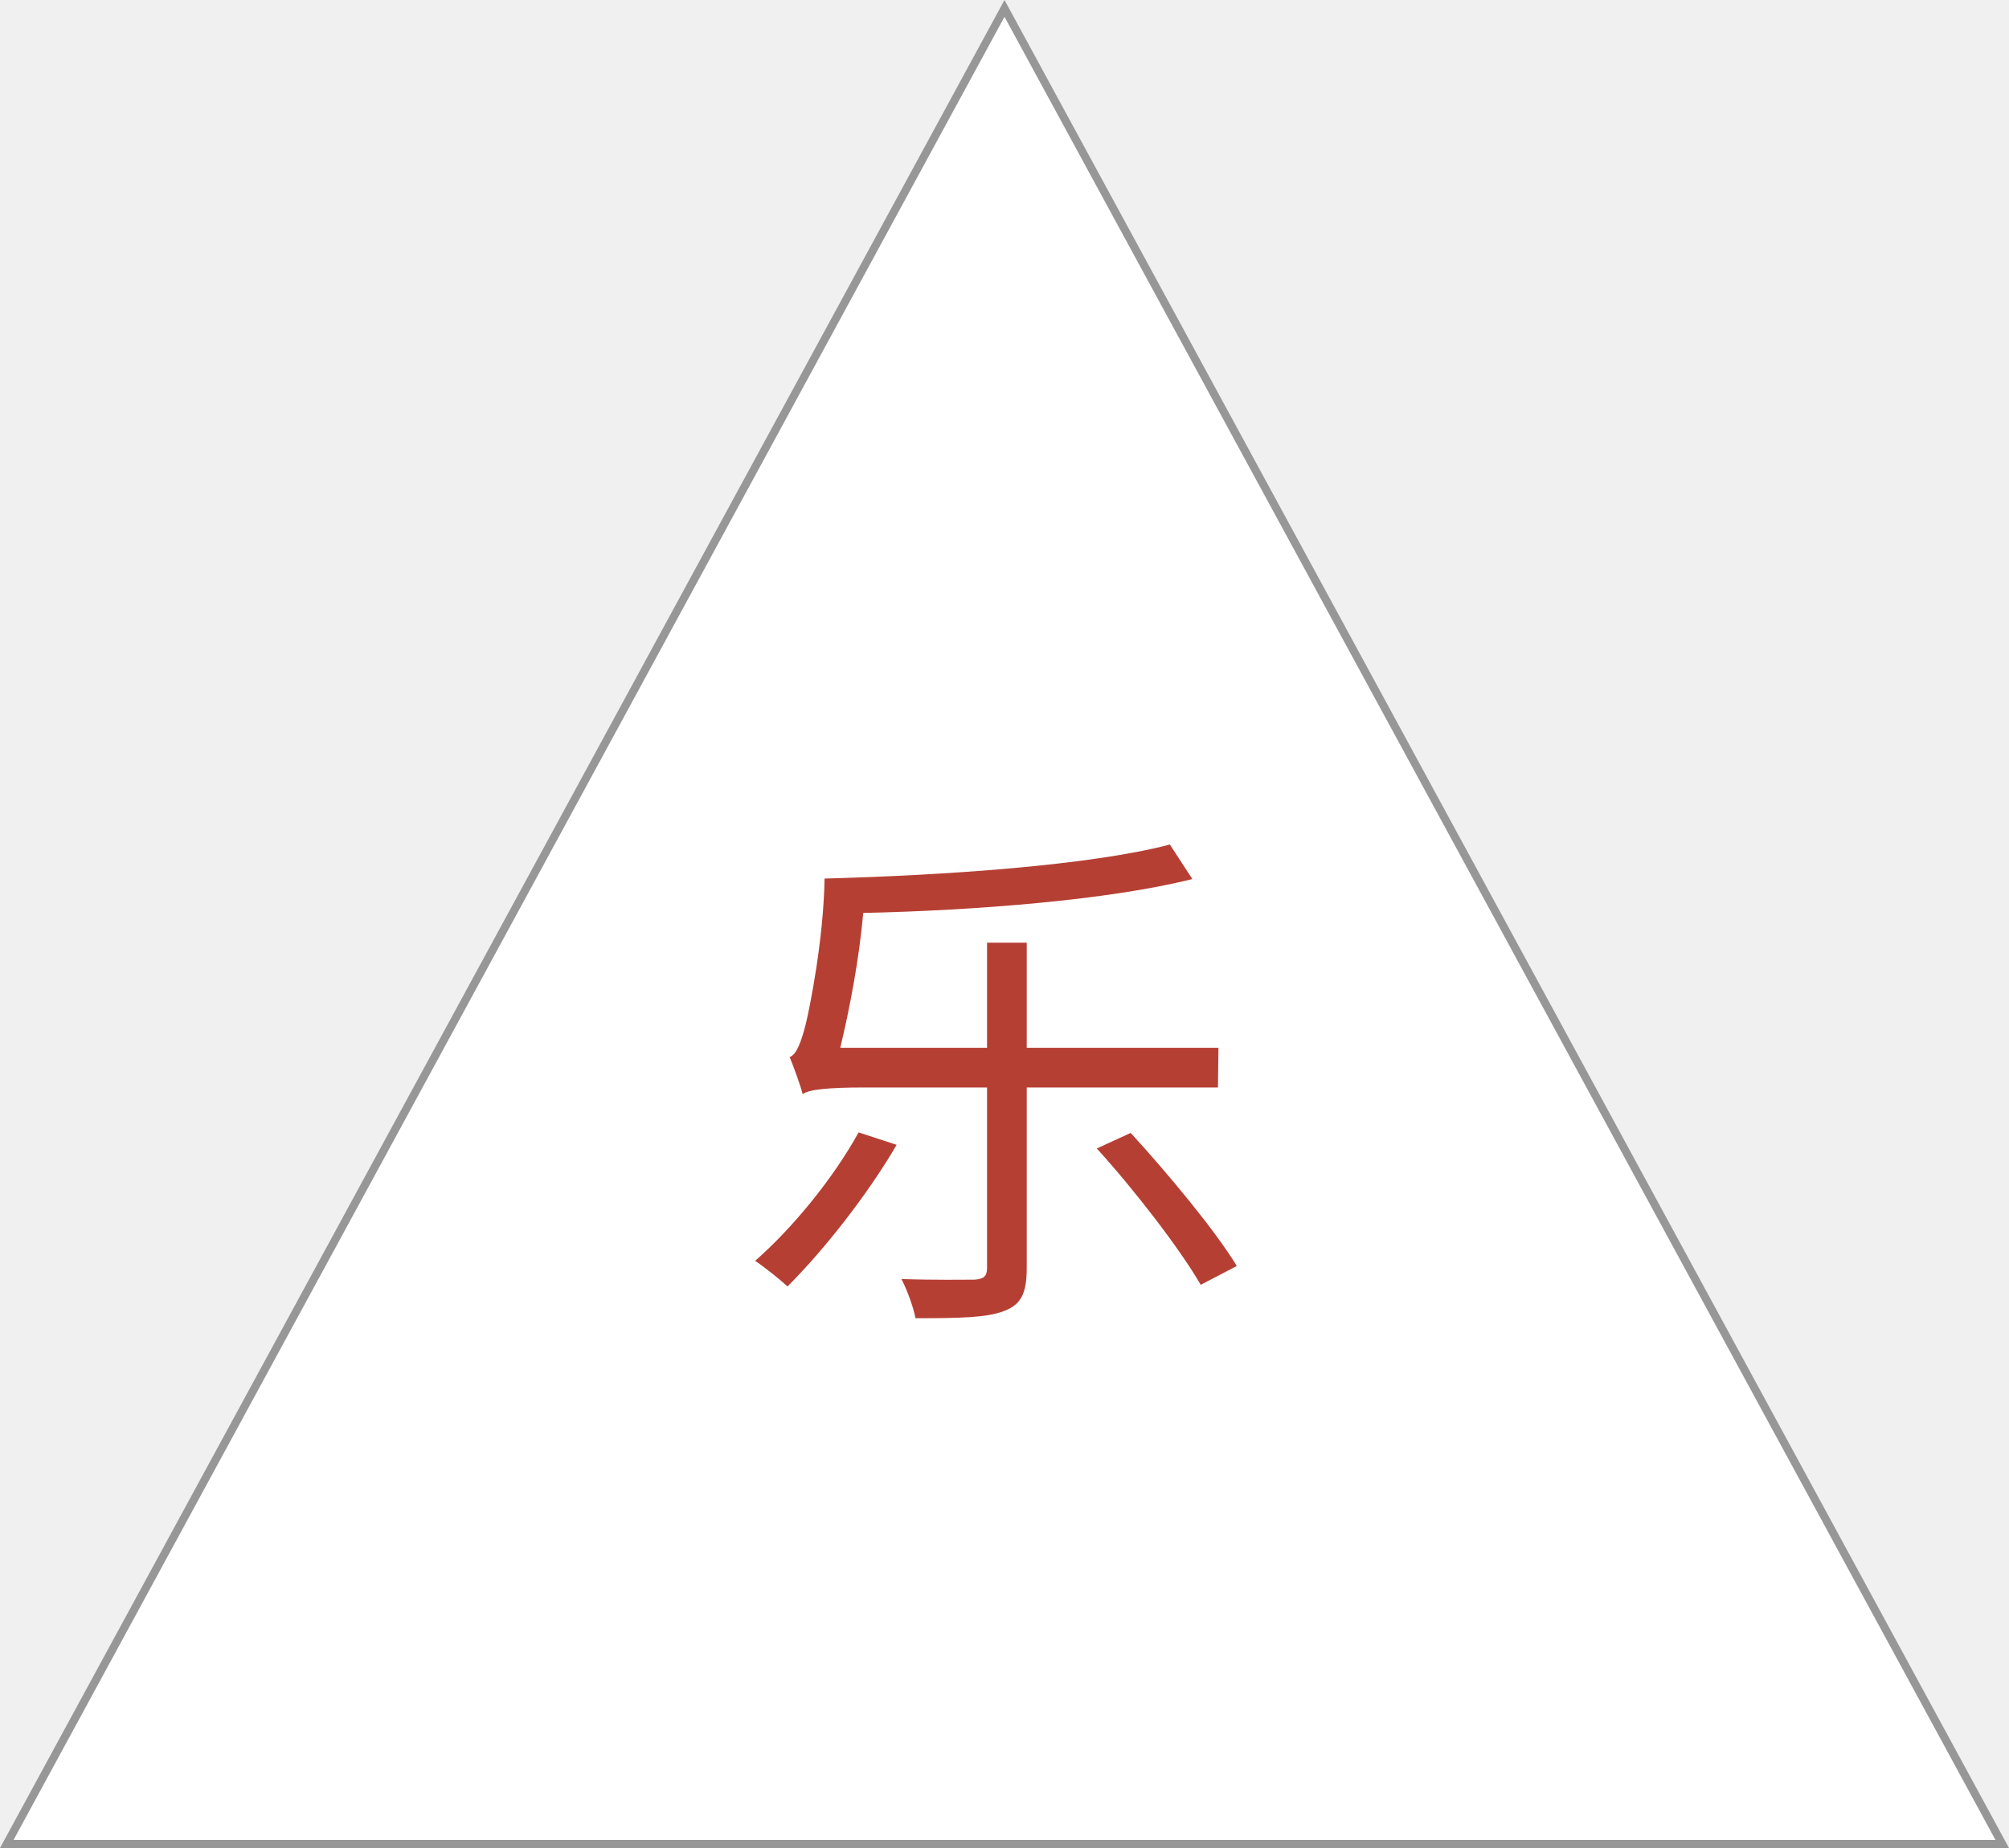
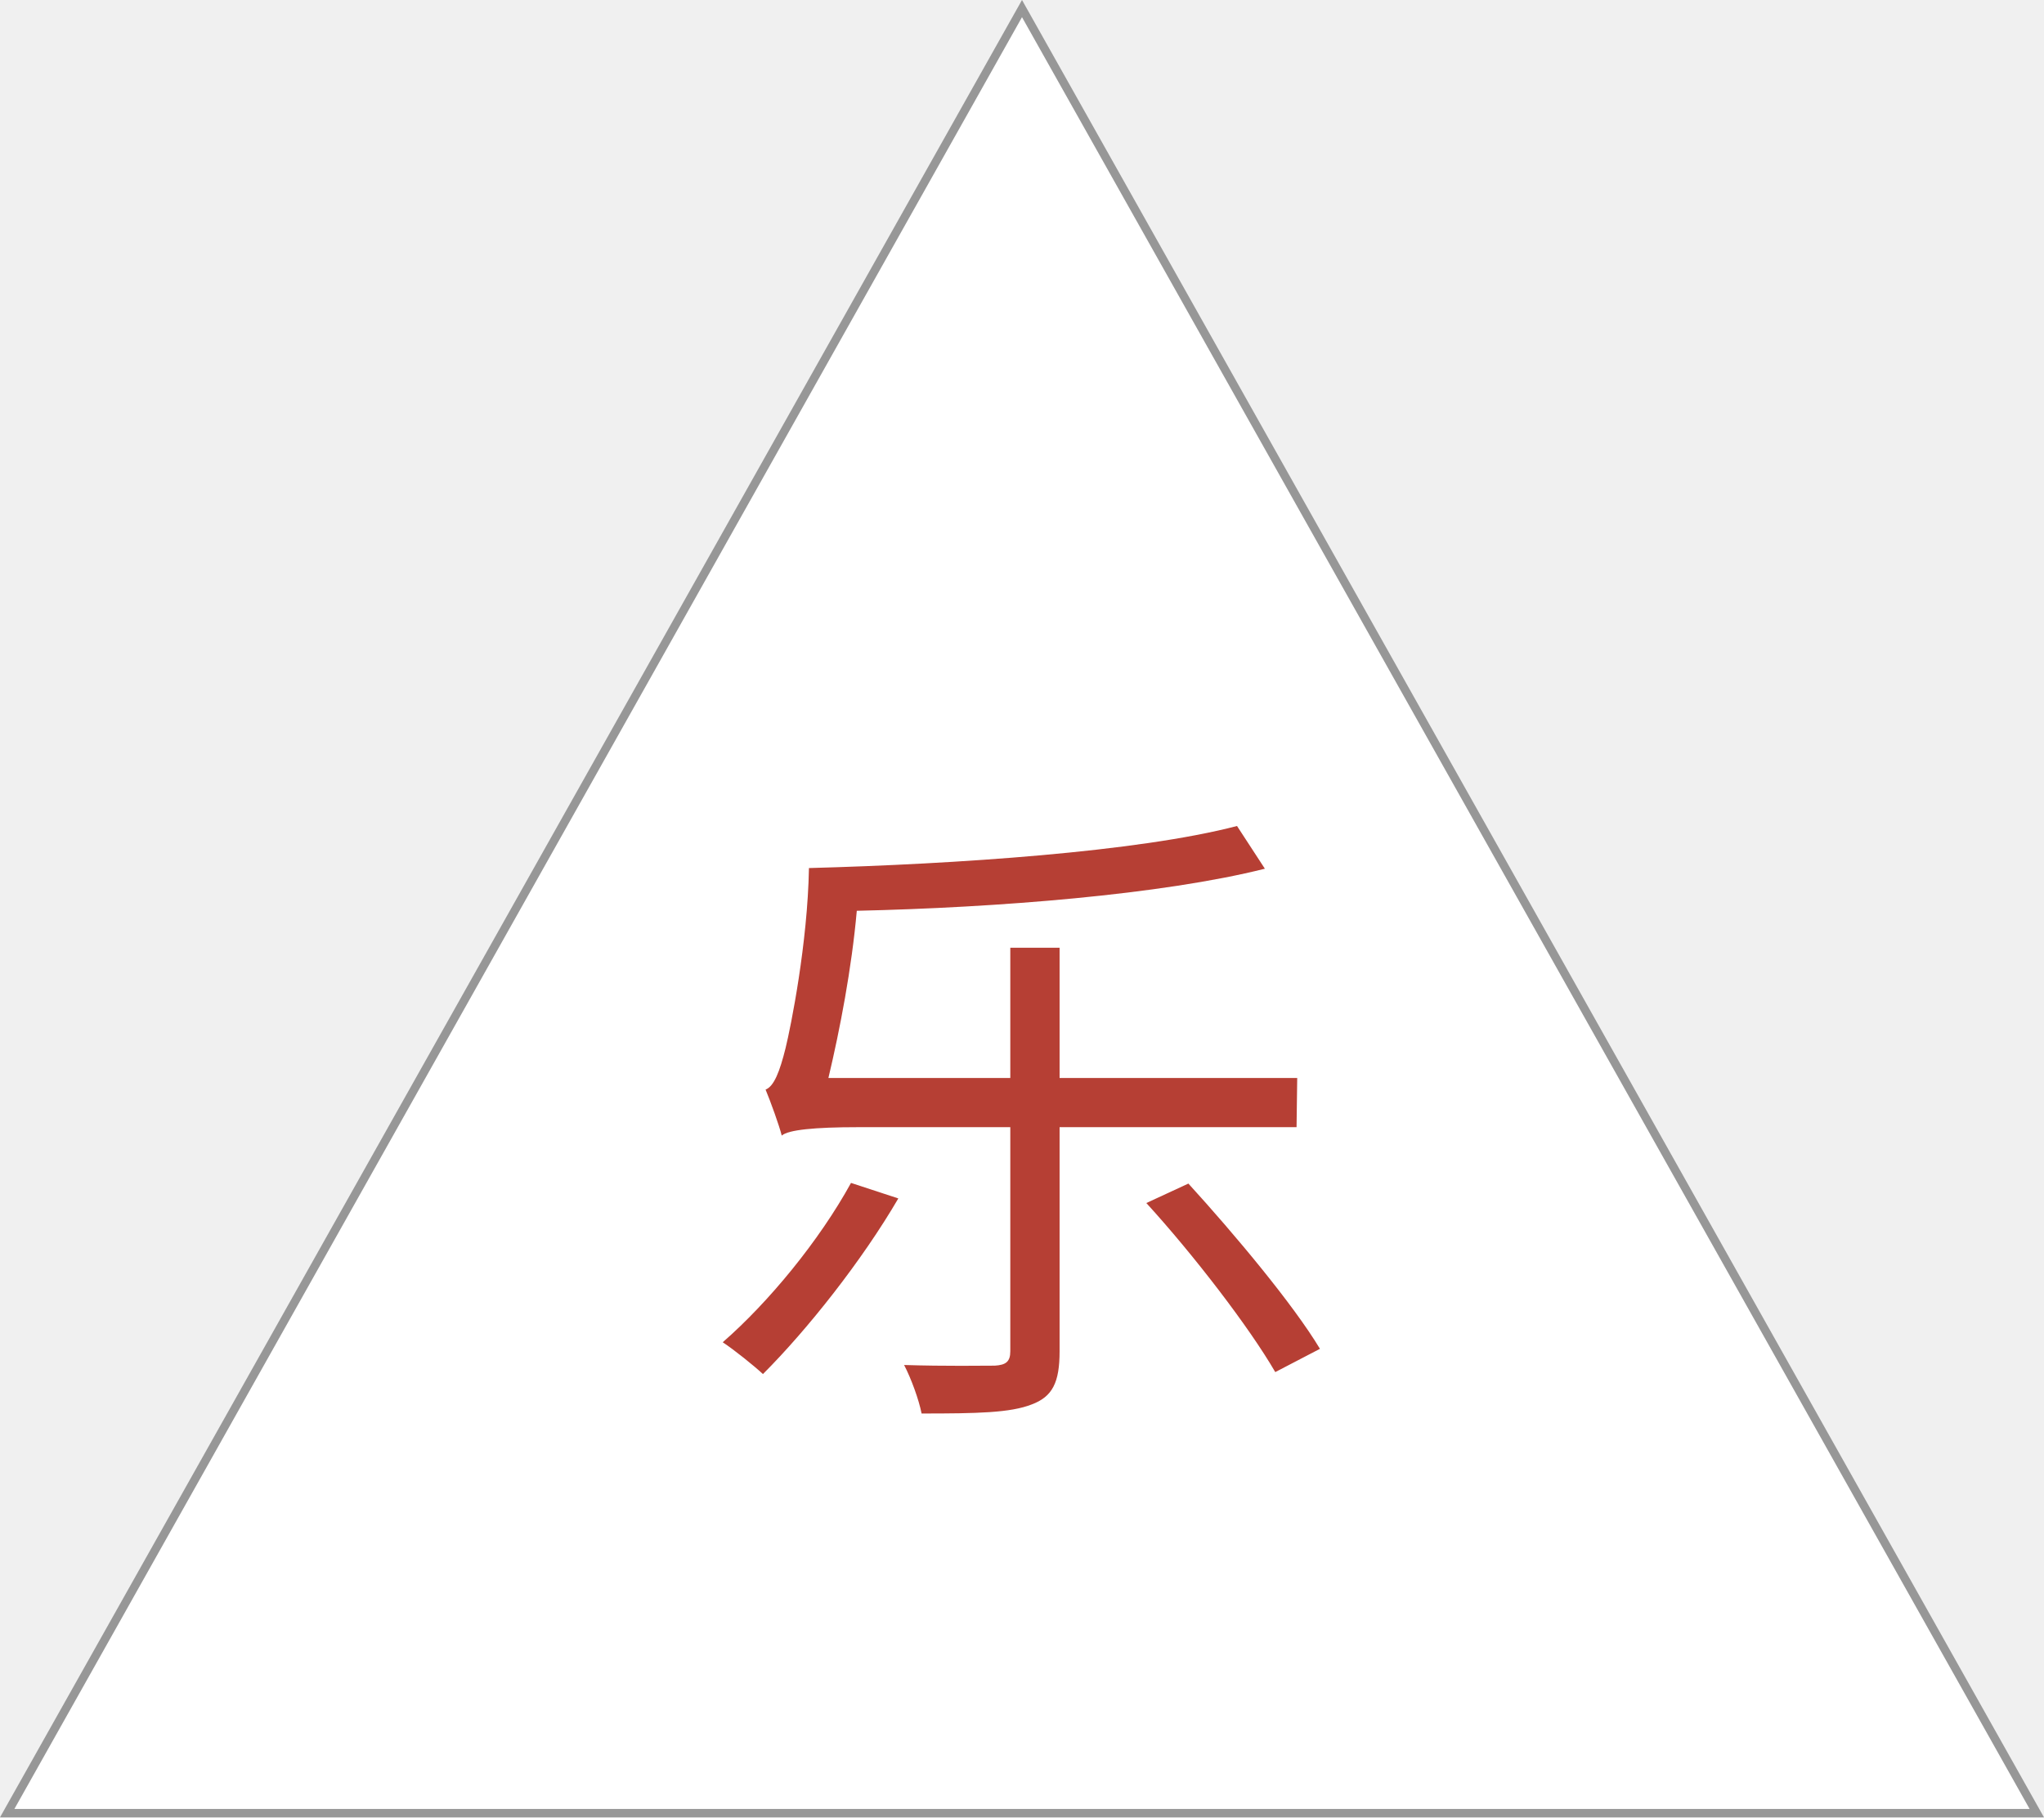
- <svg xmlns="http://www.w3.org/2000/svg" width="250px" height="230px" viewBox="0 0 250 230" version="1.1">
+ <svg xmlns="http://www.w3.org/2000/svg" width="243px" height="216px" viewBox="0 0 243 216" version="1.1">
  <g id="Page-1" stroke="none" stroke-width="1" fill="none" fill-rule="evenodd">
-     <g id="Artboard" transform="translate(0, -270)">
-       <g id="Group-4" transform="translate(0, 270)">
-         <path d="M125,1.047 L249.159,229.5 L0.841,229.5 L125,1.047 Z" id="Triangle" stroke="#979797" fill="#FFFFFF" />
-         <text id="乐" font-family="PingFangSC-Regular, PingFang SC" font-size="65" font-weight="normal" fill="#B63F34">
-           <tspan x="91.5" y="159">乐</tspan>
+     <g id="Artboard" transform="translate(-55, -268)">
+       <g id="Group" transform="translate(55, 268)">
+         <path d="M121.5,1.02 L242.145,215.5 L0.855,215.5 L121.5,1.02 Z" id="Triangle" stroke="#979797" fill="#FFFFFF" />
+         <text id="乐" font-family="PingFangSC-Regular, PingFang SC" font-size="77" font-weight="normal" fill="#B63F34">
+           <tspan x="83" y="162">乐</tspan>
        </text>
      </g>
    </g>
  </g>
</svg>
